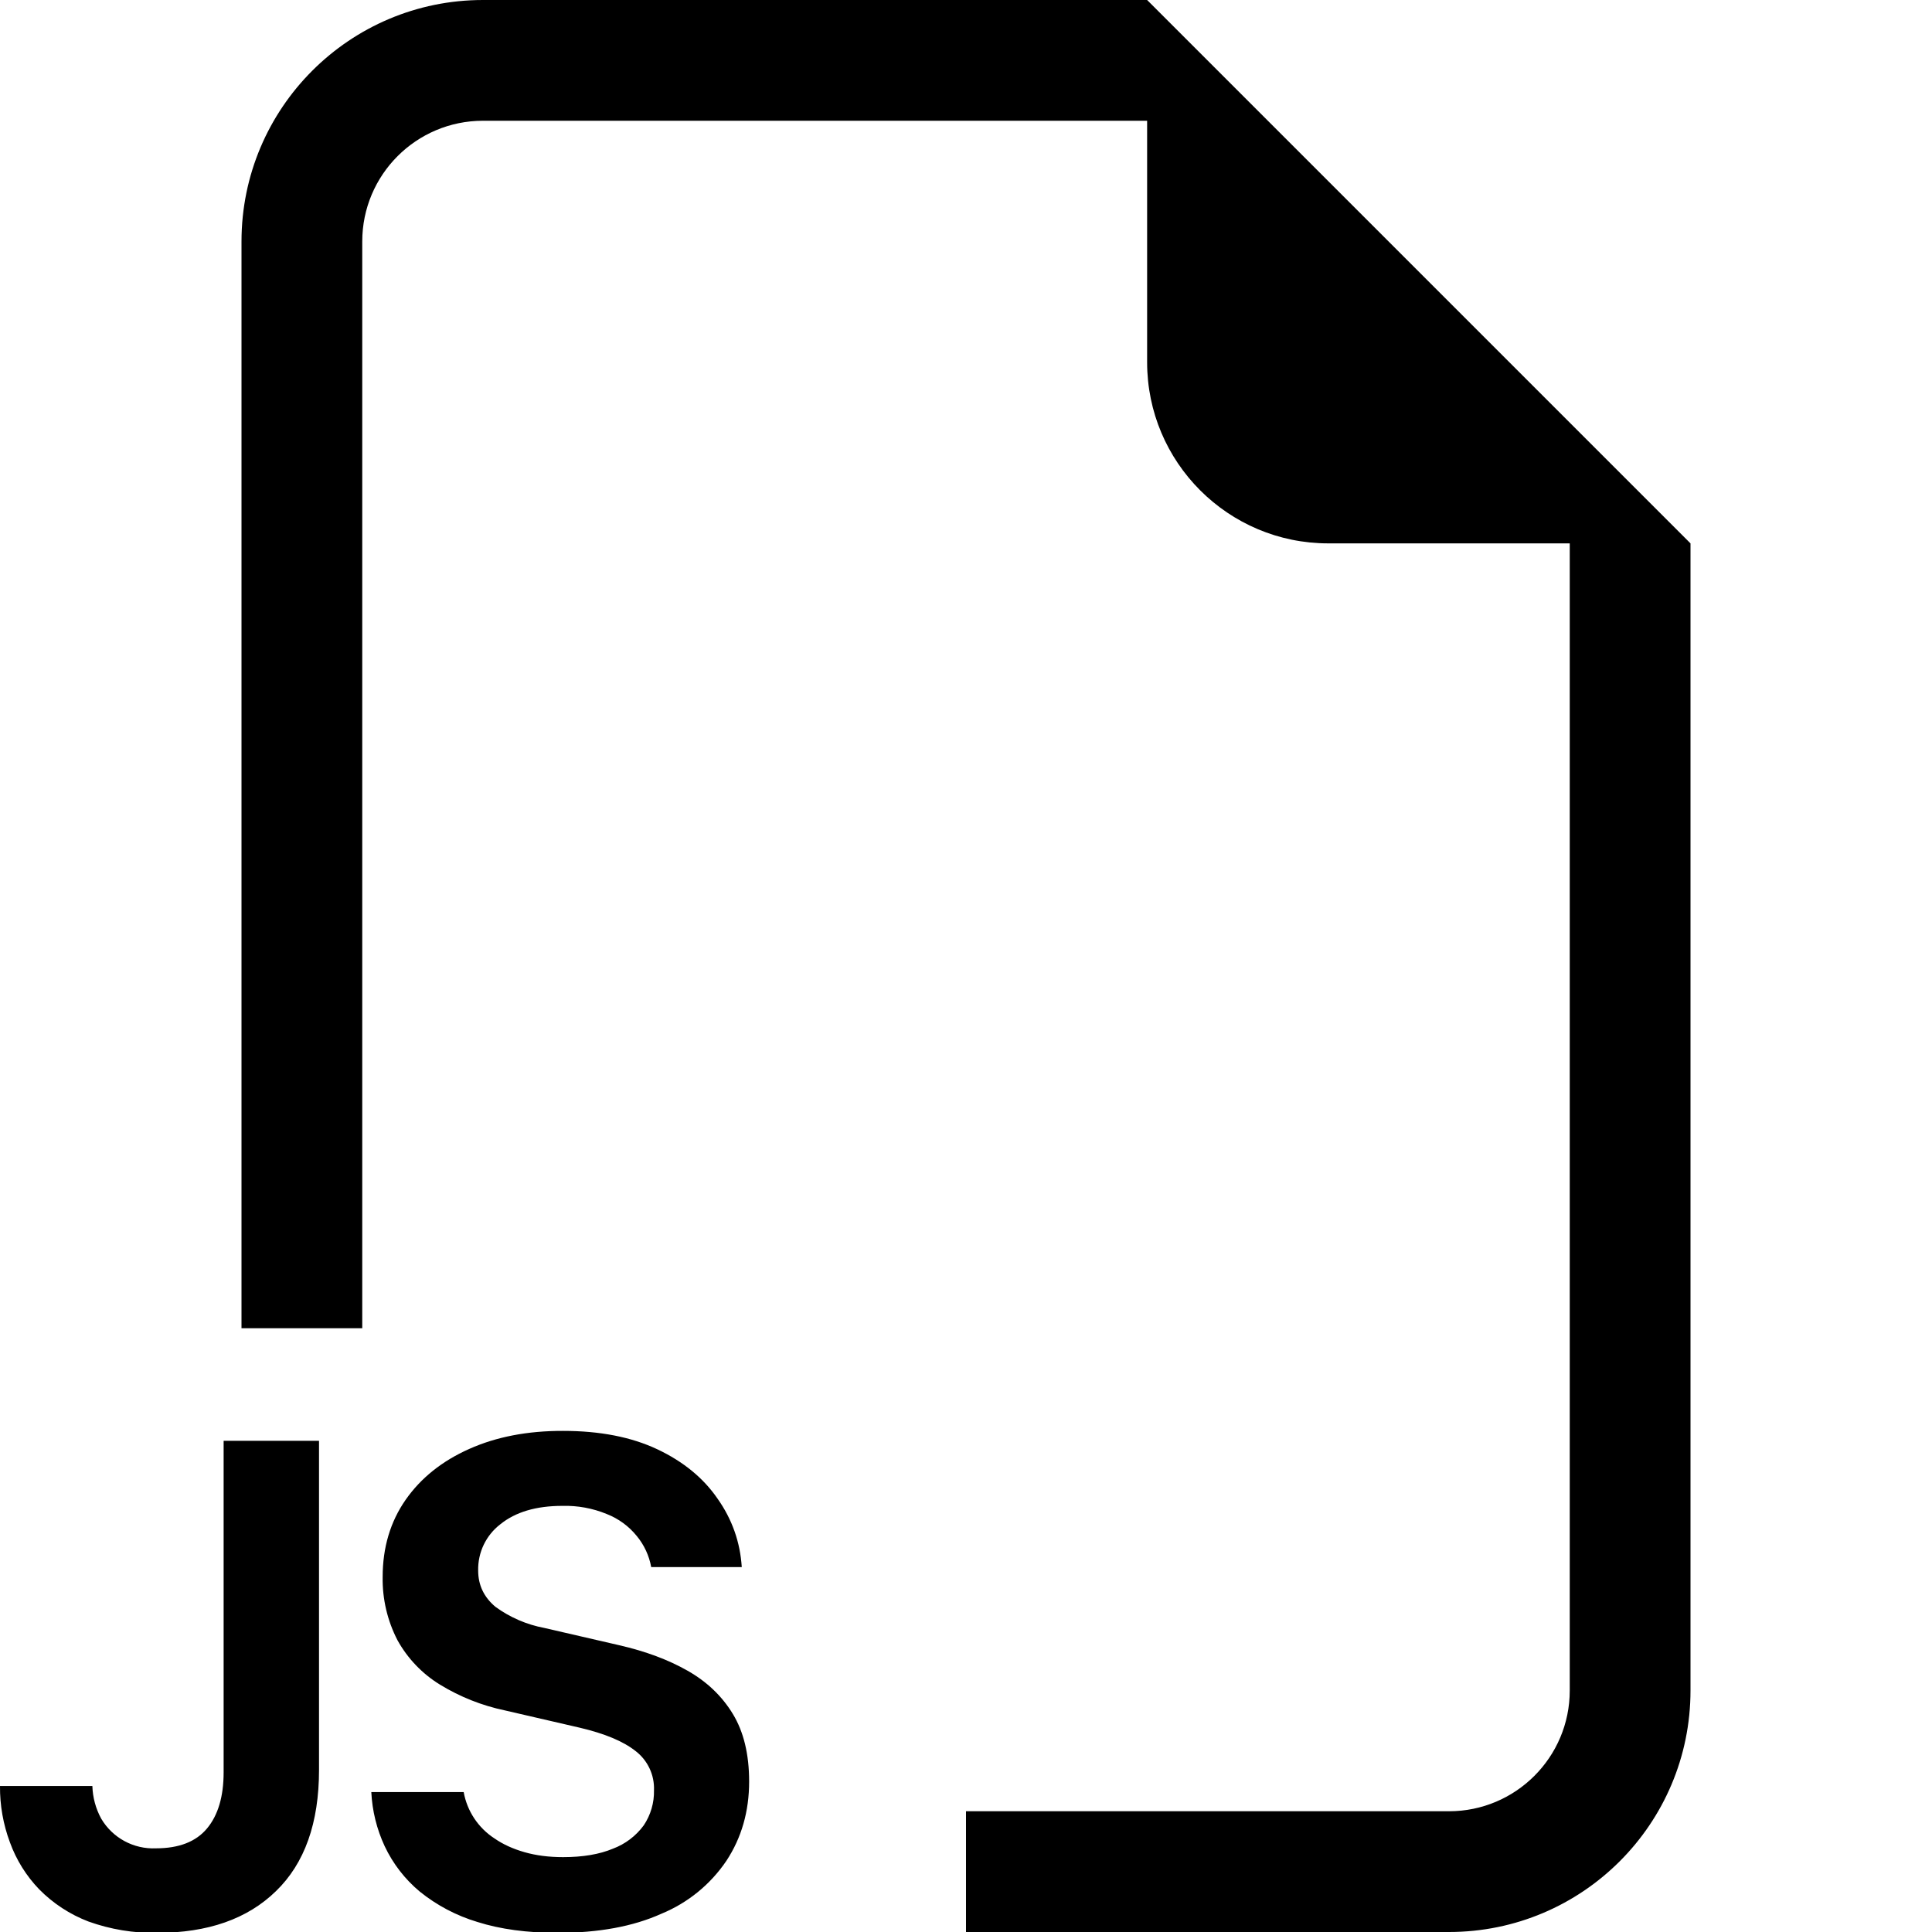
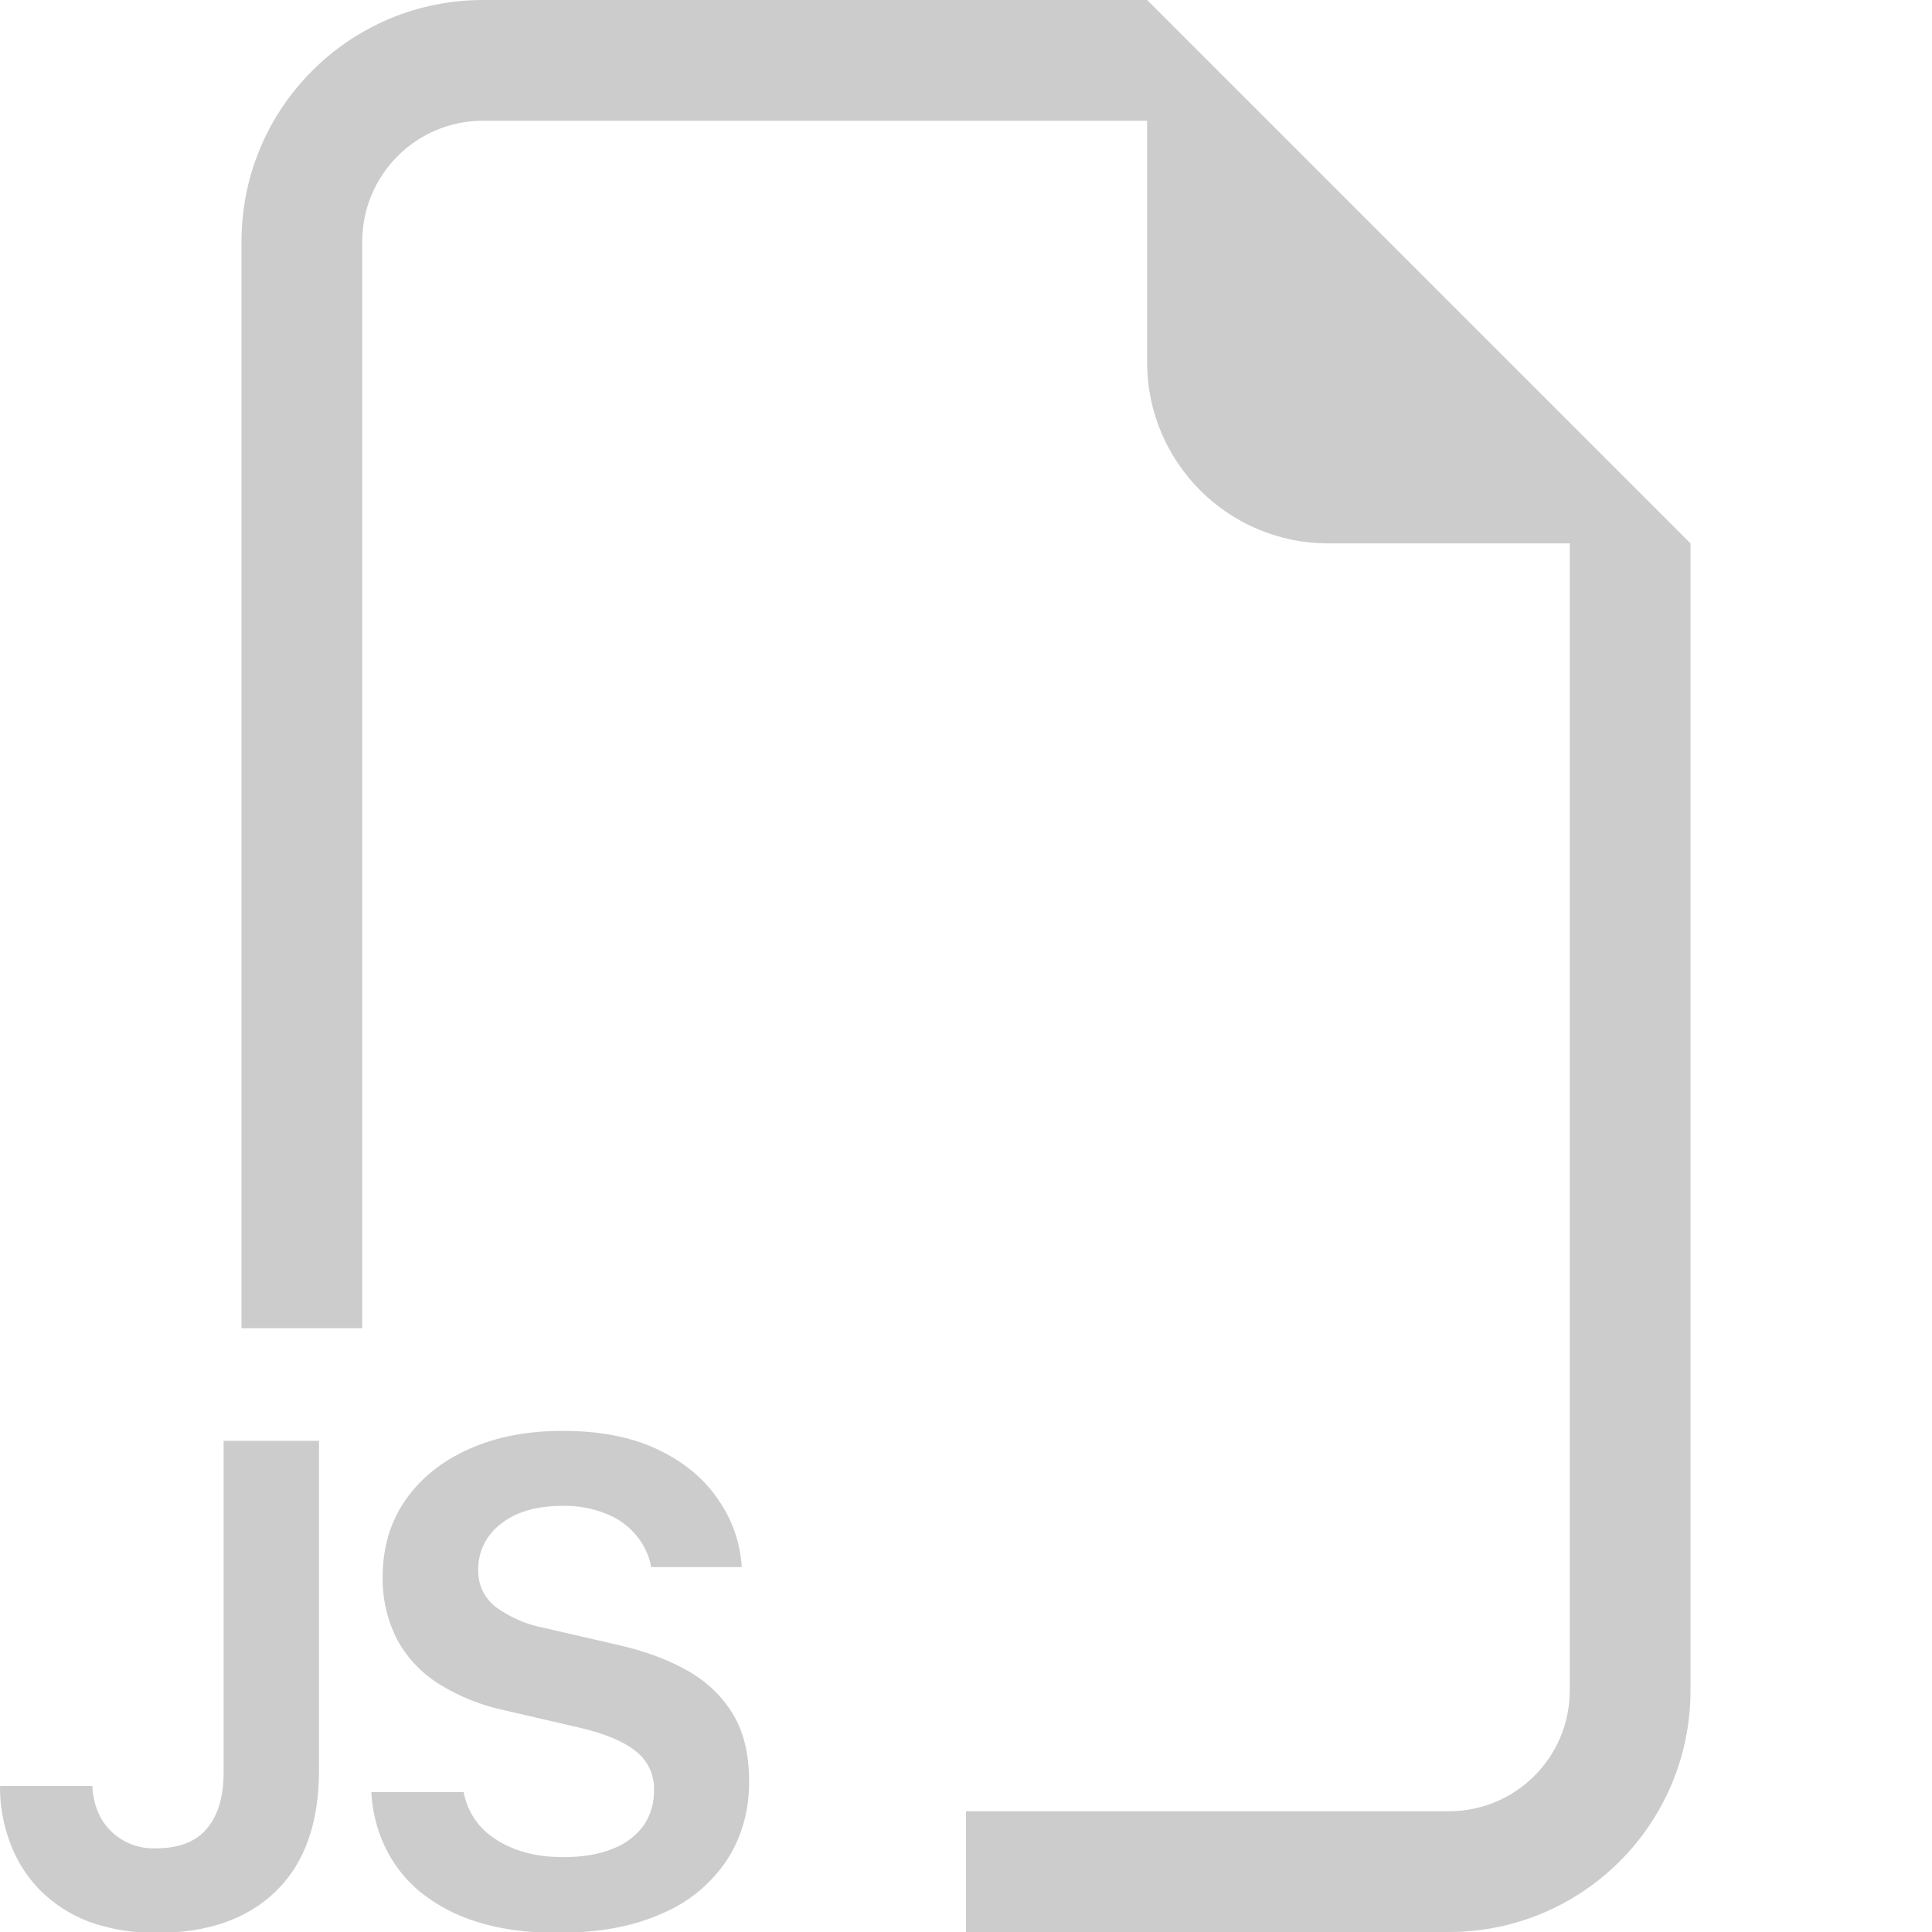
- <svg xmlns="http://www.w3.org/2000/svg" width="16" height="16" fill="currentColor" class="bi bi-filetype-js" viewBox="0 0 16 16">
+ <svg xmlns="http://www.w3.org/2000/svg" width="16" height="16" fill="#CCCCCC" class="bi bi-filetype-js" viewBox="0 0 16 16">
  <path fill-rule="evenodd" d="M14 4.5V14a2 2 0 0 1-2 2H8v-1h4a1 1 0 0 0 1-1V4.5h-2A1.5 1.5 0 0 1 9.5 3V1H4a1 1 0 0 0-1 1v9H2V2a2 2 0 0 1 2-2h5.5zM3.186 15.29a1.2 1.2 0 0 1-.111-.449h.765a.58.58 0 0 0 .255.384q.105.073.249.114.143.041.319.041.246 0 .413-.07a.56.56 0 0 0 .255-.193.5.5 0 0 0 .085-.29.39.39 0 0 0-.153-.326q-.151-.12-.462-.193l-.619-.143a1.7 1.7 0 0 1-.539-.214 1 1 0 0 1-.351-.367 1.1 1.1 0 0 1-.123-.524q0-.366.19-.639.19-.272.528-.422.336-.15.776-.149.457 0 .78.152.324.153.5.41.18.255.2.566h-.75a.56.56 0 0 0-.12-.258.6.6 0 0 0-.247-.181.9.9 0 0 0-.369-.068q-.325 0-.513.152a.47.47 0 0 0-.184.384q0 .18.143.3a1 1 0 0 0 .405.175l.62.143q.327.075.566.211.24.136.375.358t.135.56q0 .37-.188.656a1.2 1.2 0 0 1-.539.439q-.351.158-.858.158-.381 0-.665-.09a1.4 1.4 0 0 1-.478-.252 1.1 1.1 0 0 1-.29-.375m-3.104-.033A1.3 1.3 0 0 1 0 14.791h.765a.6.6 0 0 0 .073.27.5.5 0 0 0 .454.246q.285 0 .422-.164.138-.165.138-.466v-2.745h.79v2.725q0 .66-.357 1.005-.354.345-.984.345a1.6 1.6 0 0 1-.569-.094 1.15 1.15 0 0 1-.407-.266 1.1 1.1 0 0 1-.243-.39" />
</svg>
